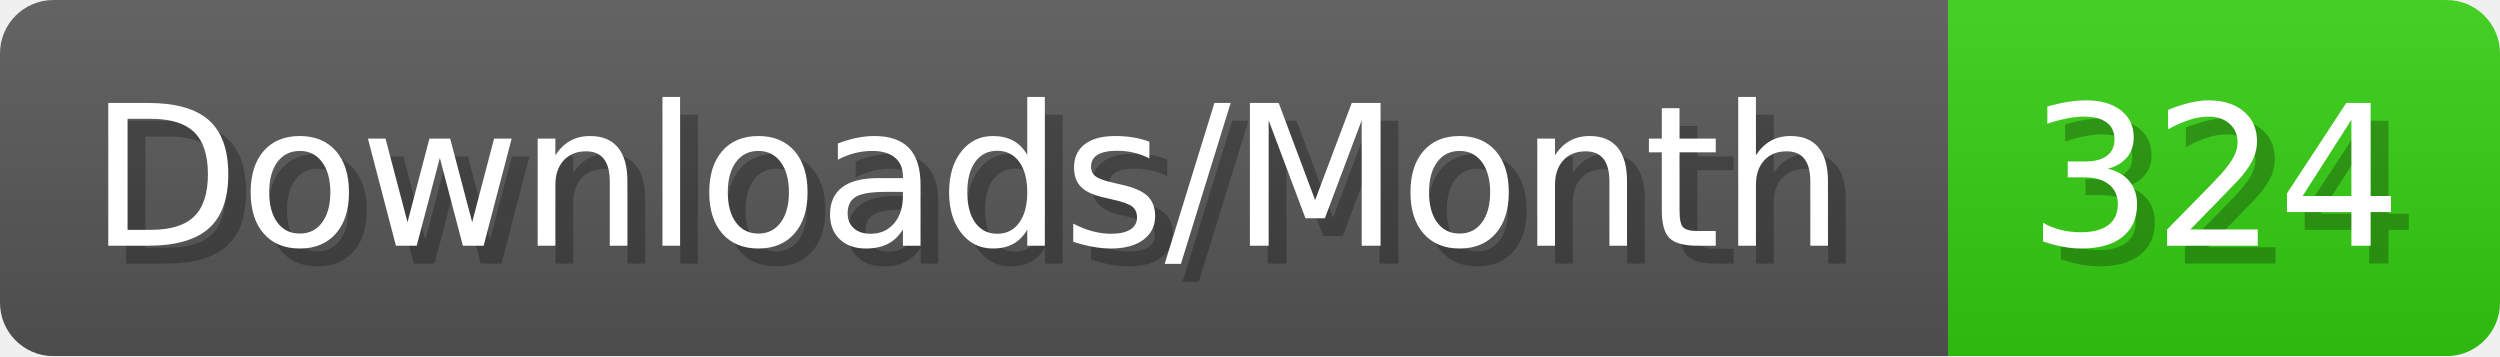
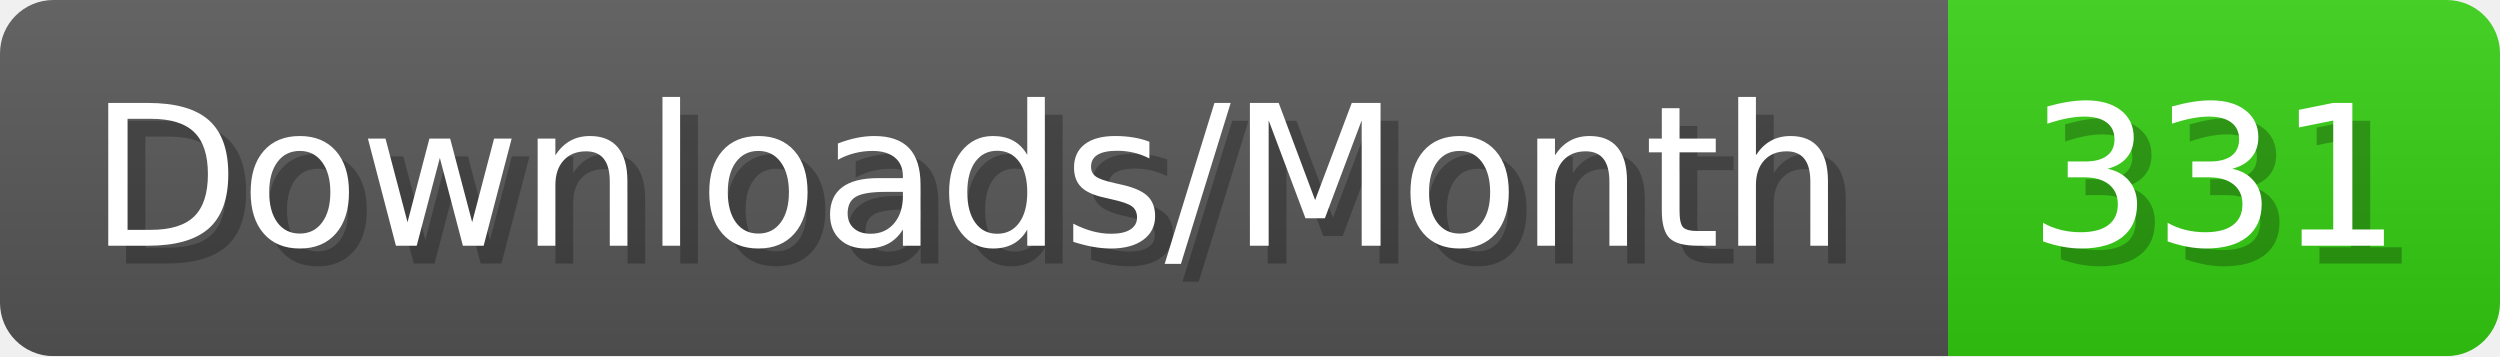
- <svg xmlns="http://www.w3.org/2000/svg" width="140.4" height="20" viewBox="0 0 1404 200" role="img" aria-label="Downloads/Month: 324">
+ <svg xmlns="http://www.w3.org/2000/svg" width="140.4" height="20" viewBox="0 0 1404 200" role="img" aria-label="Downloads/Month: 331">
  <linearGradient id="YlXUI" x2="0" y2="100%">
    <stop offset="0" stop-opacity=".1" stop-color="#EEE" />
    <stop offset="1" stop-opacity=".1" />
  </linearGradient>
  <mask id="JHhop">
    <rect width="1404" height="200" rx="30" fill="#FFF" />
  </mask>
  <g mask="url(#JHhop)">
    <rect width="1094" height="200" fill="#555" />
    <rect width="310" height="200" fill="#3C1" x="1094" />
    <rect width="1404" height="200" fill="url(#YlXUI)" />
  </g>
  <g aria-hidden="true" fill="#fff" text-anchor="start" font-family="Verdana,DejaVu Sans,sans-serif" font-size="110">
    <text x="60" y="148" textLength="994" fill="#000" opacity="0.25">Downloads/Month</text>
    <text x="50" y="138" textLength="994">Downloads/Month</text>
-     <text x="1149" y="148" textLength="210" fill="#000" opacity="0.25">324</text>
-     <text x="1139" y="138" textLength="210">324</text>
+     <text x="1149" y="148" textLength="210" fill="#000" opacity="0.25">331</text>
+     <text x="1139" y="138" textLength="210">331</text>
  </g>
</svg>
